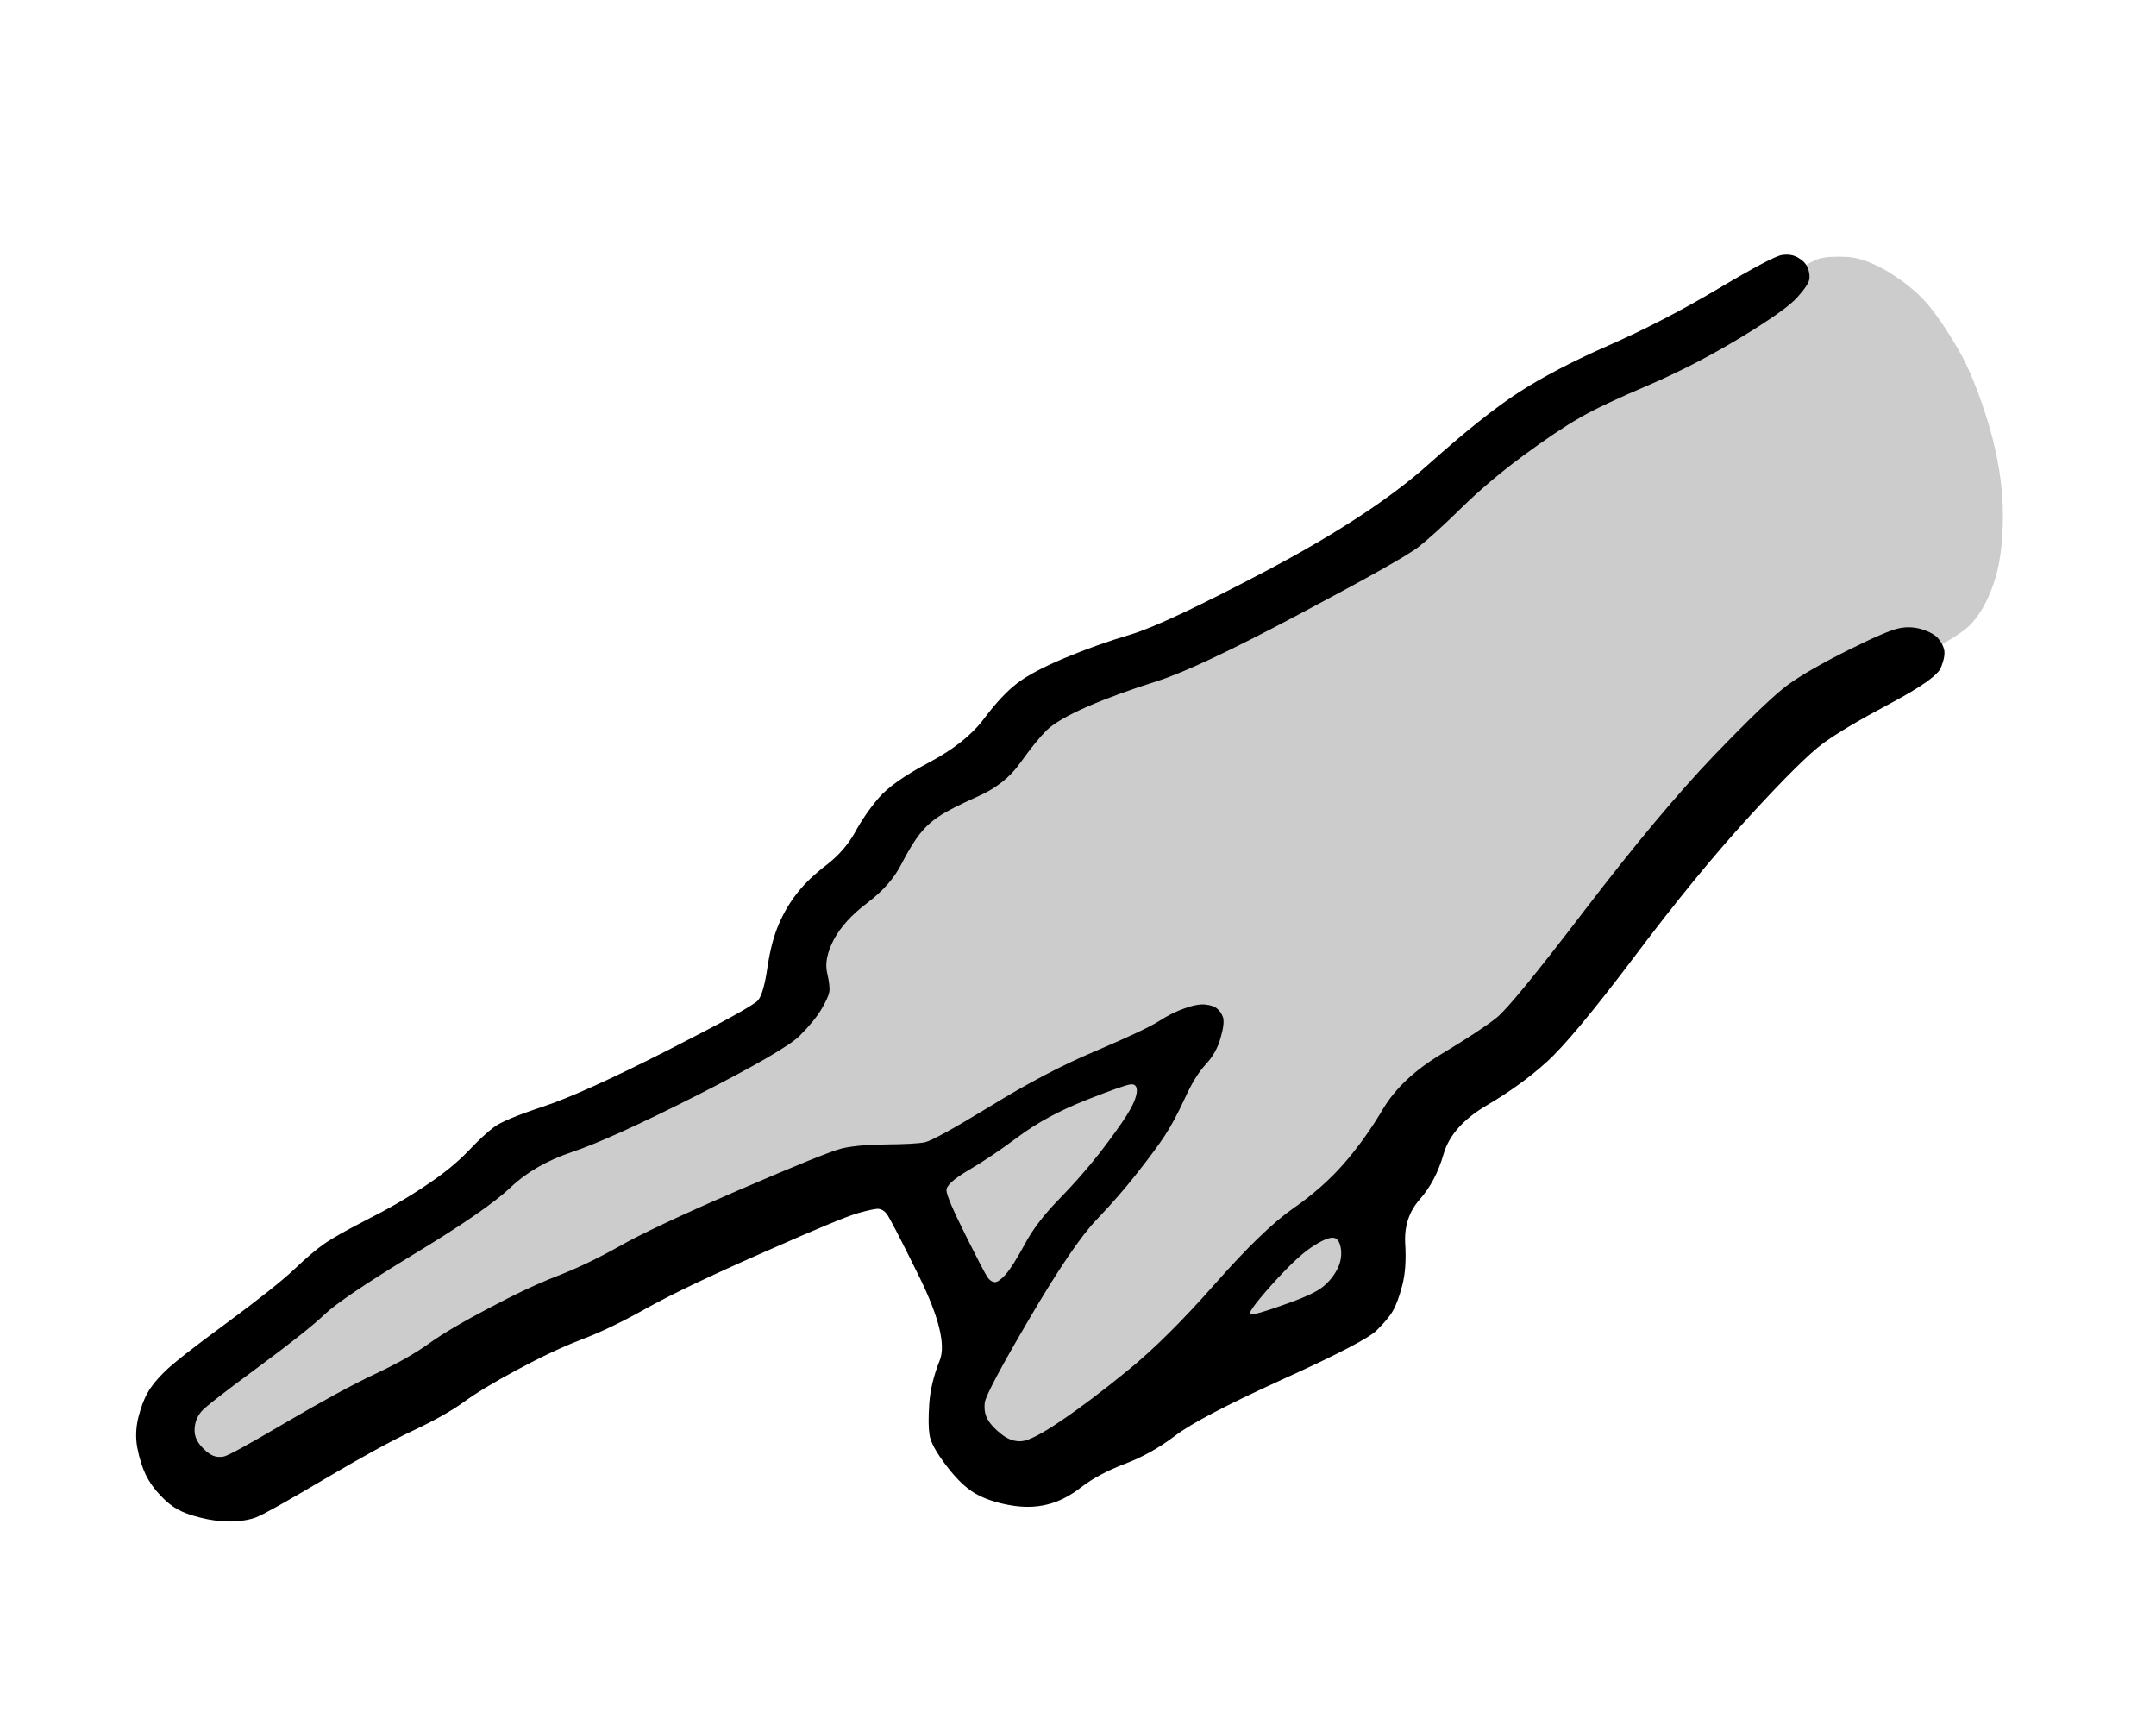
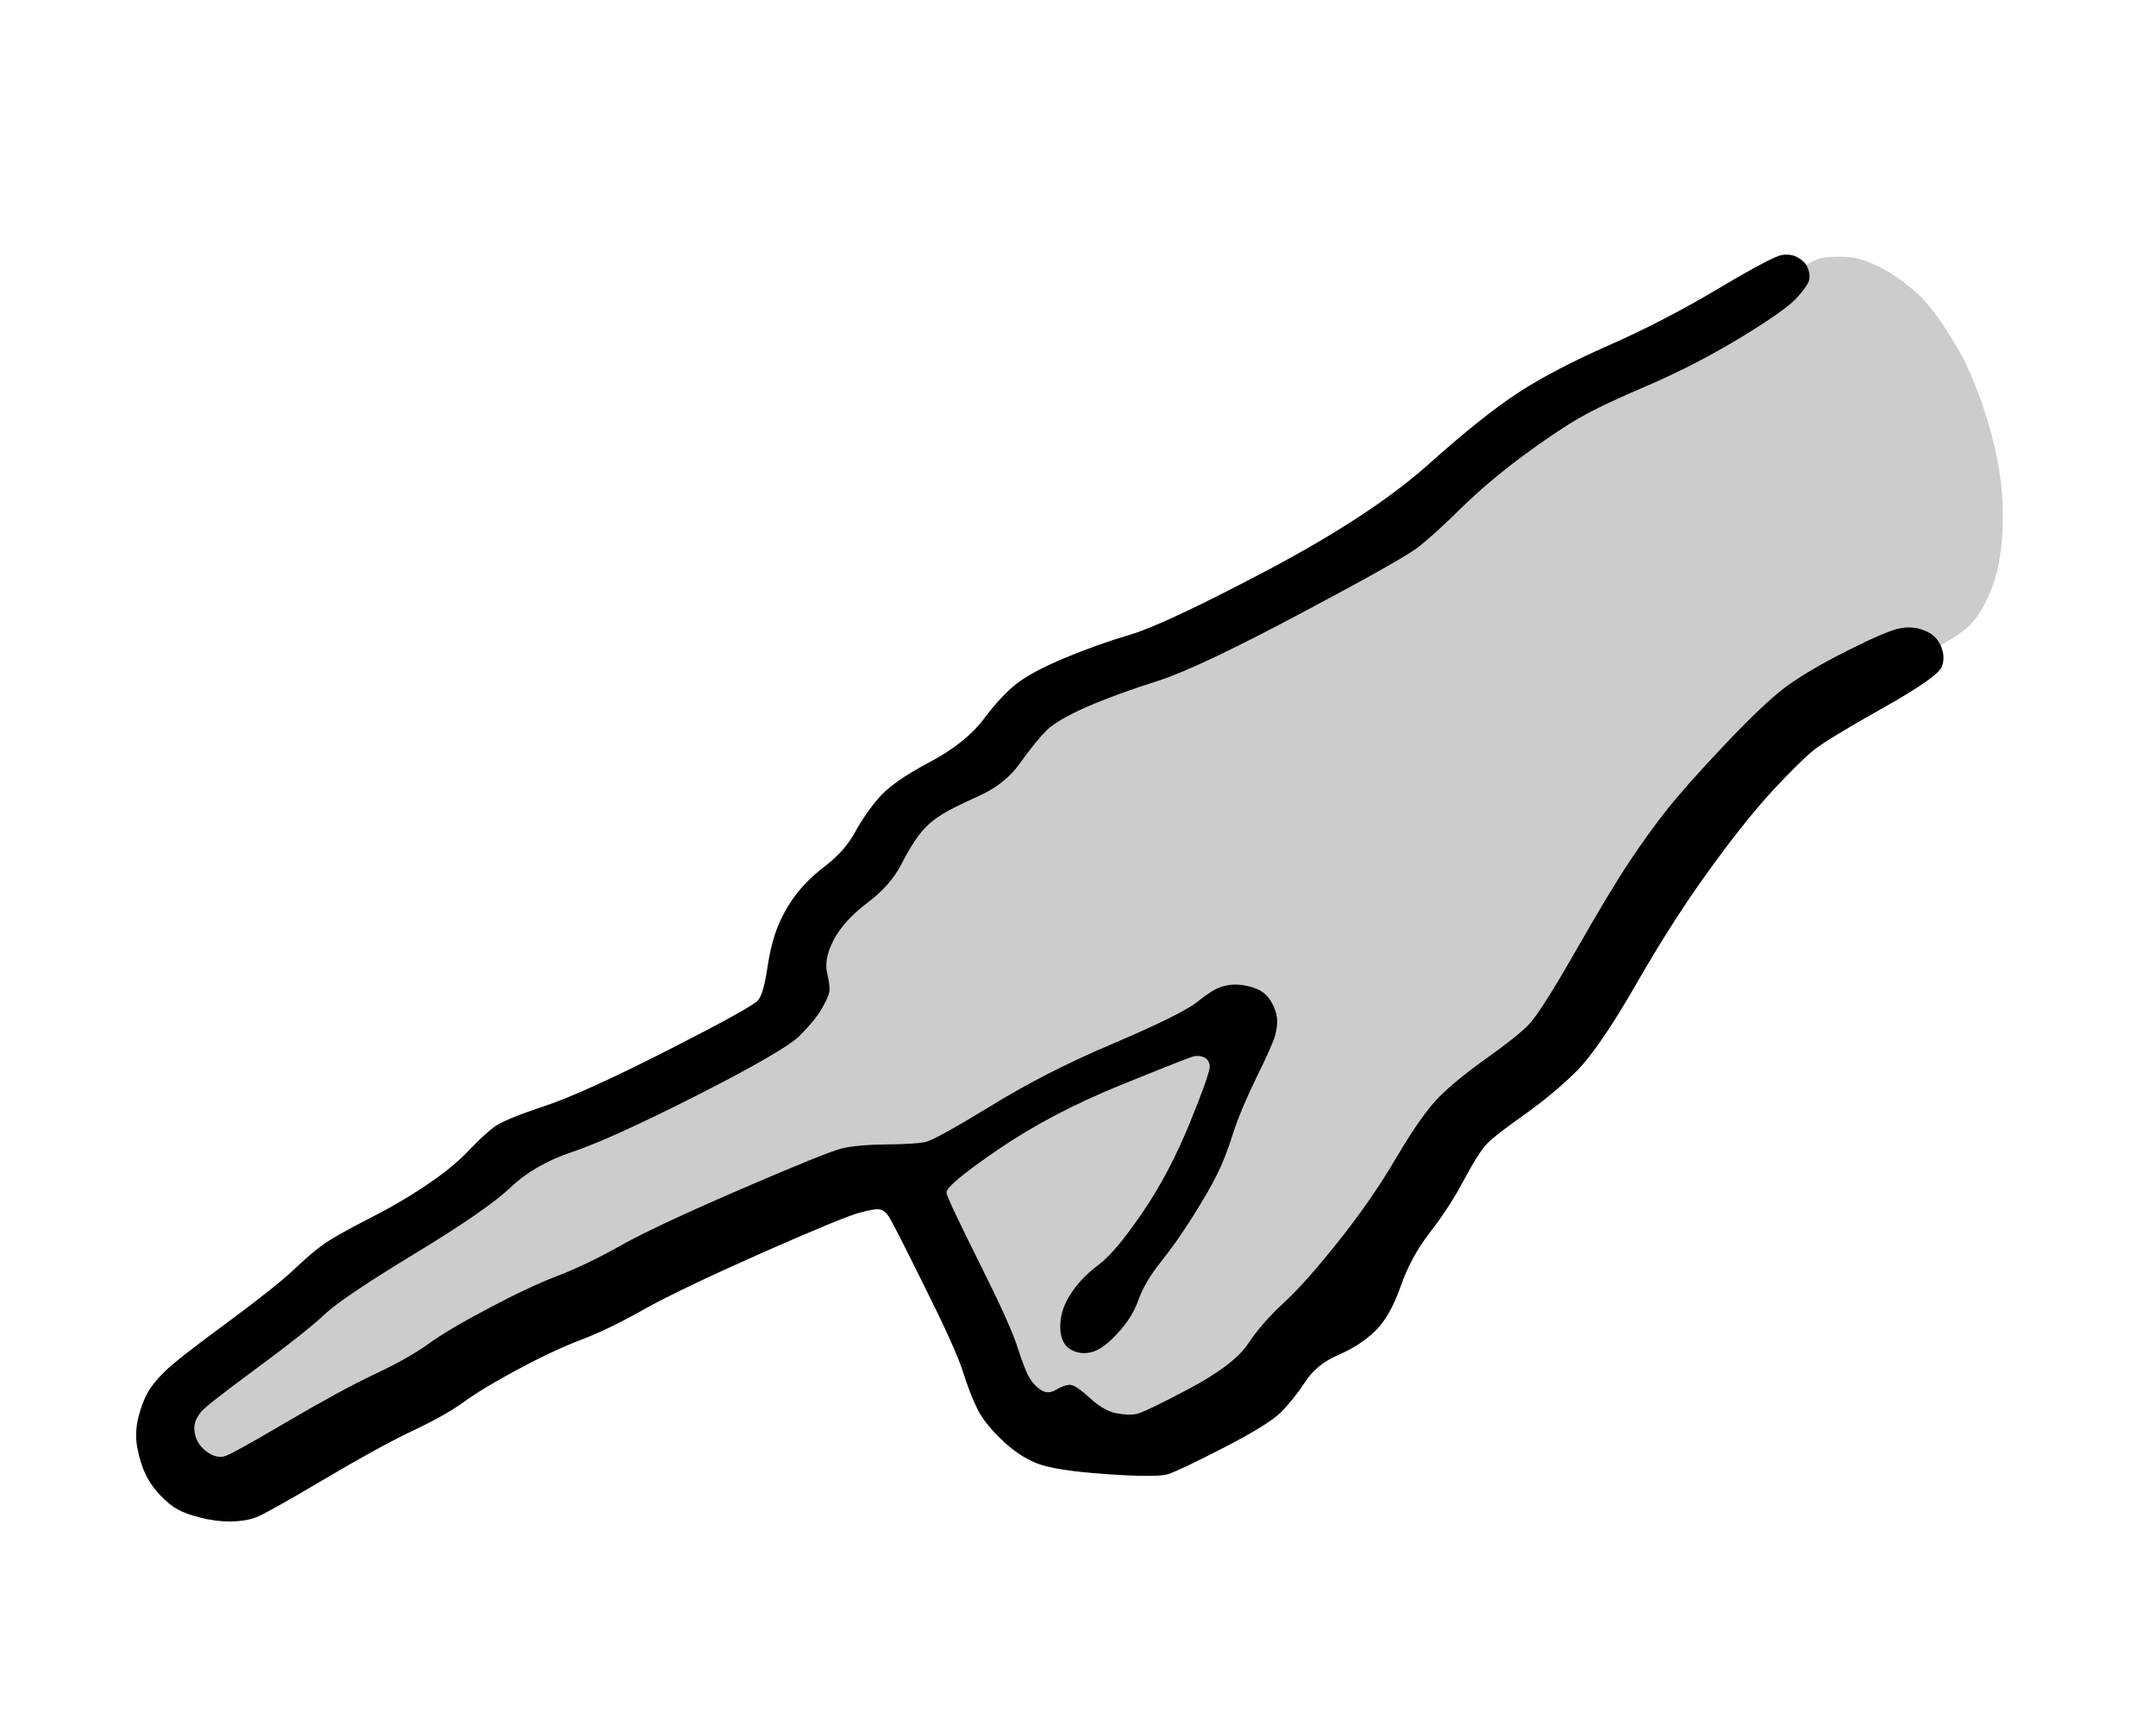
<svg xmlns="http://www.w3.org/2000/svg" viewBox="0 0 80 64" role="img" aria-label="te (lowered ti) hand sign">
-   <path d="M8.34 55.42Q8 55.43 7.53 55.26Q7.06 55.08 6.61 54.56Q6.16 54.04 6.05 53.45Q5.95 52.85 6.13 52.41Q6.3 51.97 6.6 51.64Q6.89 51.32 8.8 49.92Q10.71 48.51 11.74 47.59Q12.77 46.67 13.62 46.28Q14.47 45.89 15.96 44.93Q17.45 43.97 18.37 43.09Q19.29 42.21 20.58 41.82Q21.87 41.42 25.15 39.77Q28.43 38.12 28.89 37.61Q29.36 37.11 29.4 36.21Q29.44 35.32 29.92 34.38Q30.4 33.45 31.28 32.79Q32.17 32.14 32.5 31.43Q32.83 30.72 33.19 30.26Q33.54 29.79 35.05 29.02Q36.56 28.26 37.19 27.32Q37.82 26.38 38.23 26.06Q38.64 25.74 39.87 25.21Q41.11 24.68 42.43 24.3Q43.75 23.91 47.58 21.88Q51.4 19.85 52.98 18.4Q54.55 16.95 55.87 15.98Q57.19 15.01 59.83 13.77Q62.47 12.53 64.81 11.11Q67.15 9.7 67.49 9.6Q67.83 9.5 68.51 9.53Q69.19 9.56 70.09 10.1Q70.98 10.65 71.52 11.28Q72.05 11.91 72.65 12.94Q73.25 13.96 73.79 15.74Q74.32 17.53 74.32 19.11Q74.32 20.68 73.97 21.67Q73.62 22.67 73.08 23.21Q72.54 23.74 70.19 24.88Q67.83 26.02 67.15 26.51Q66.47 26.99 64.18 29.45Q61.88 31.91 59.66 34.89Q57.44 37.87 56.59 38.62Q55.74 39.37 54.3 40.2Q52.85 41.03 52.66 42Q52.47 42.98 52.19 43.36Q51.91 43.73 51.32 44.15Q50.72 44.58 50.95 45.74Q51.17 46.89 50.91 47.55Q50.64 48.2 50.3 48.55Q49.96 48.9 46.81 50.31Q43.66 51.73 42.89 52.36Q42.13 52.99 41.57 53.26Q41.02 53.54 40.6 53.6Q40.17 53.66 39.53 54.18Q38.89 54.7 38.43 54.81Q37.96 54.93 37.49 54.83Q37.02 54.73 36.38 54.21Q35.75 53.7 35.56 53.36Q35.38 53.02 35.39 52.26Q35.4 51.49 35.85 50.72Q36.3 49.96 36.31 49.74Q36.31 49.53 34.86 46.64Q33.41 43.74 33.26 43.67Q33.11 43.59 32.64 43.66Q32.17 43.72 31.49 43.92Q30.81 44.11 27.87 45.41Q24.94 46.7 23.45 47.53Q21.96 48.36 21.06 48.68Q20.17 49 18.71 49.78Q17.25 50.55 16.62 51.03Q16 51.51 14.68 52.13Q13.36 52.75 11.02 54.08Q8.68 55.41 8.34 55.42Z" fill="currentColor" fill-opacity=".2" />
-   <path d="M8.55 56.45Q8 56.45 7.45 56.31Q6.89 56.17 6.59 56Q6.28 55.83 5.95 55.48Q5.62 55.14 5.41 54.72Q5.21 54.3 5.1 53.74Q4.99 53.19 5.13 52.6Q5.28 52.01 5.48 51.67Q5.67 51.32 6.11 50.89Q6.55 50.45 8.39 49.1Q10.23 47.74 10.9 47.11Q11.57 46.47 12 46.17Q12.43 45.86 13.62 45.25Q14.81 44.65 15.79 43.99Q16.77 43.34 17.36 42.72Q17.96 42.09 18.34 41.81Q18.72 41.53 20.17 41.05Q21.62 40.57 24.77 38.97Q27.93 37.36 28.13 37.11Q28.34 36.85 28.48 35.87Q28.63 34.89 28.91 34.26Q29.19 33.62 29.6 33.11Q30 32.6 30.67 32.09Q31.34 31.57 31.72 30.89Q32.09 30.21 32.6 29.61Q33.11 29.01 34.47 28.29Q35.83 27.57 36.5 26.68Q37.17 25.79 37.73 25.36Q38.3 24.92 39.49 24.42Q40.68 23.92 41.96 23.54Q43.23 23.16 47.06 21.14Q50.89 19.11 52.98 17.25Q55.06 15.39 56.38 14.54Q57.7 13.69 59.7 12.81Q61.7 11.93 63.74 10.72Q65.79 9.5 66.13 9.46Q66.47 9.41 66.72 9.56Q66.98 9.71 67.07 9.92Q67.16 10.13 67.14 10.34Q67.12 10.55 66.7 11.02Q66.29 11.49 64.61 12.51Q62.93 13.53 61.17 14.29Q59.4 15.04 58.6 15.51Q57.79 15.97 56.5 16.92Q55.22 17.87 54.22 18.85Q53.22 19.83 52.65 20.28Q52.09 20.73 48.26 22.76Q44.43 24.8 42.94 25.27Q41.45 25.74 40.34 26.22Q39.23 26.71 38.83 27.1Q38.44 27.49 37.86 28.3Q37.29 29.11 36.26 29.56Q35.23 30.02 34.84 30.29Q34.44 30.55 34.13 30.94Q33.83 31.32 33.43 32.09Q33.04 32.85 32.18 33.5Q31.32 34.15 30.94 34.86Q30.57 35.57 30.69 36.09Q30.81 36.6 30.77 36.81Q30.73 37.02 30.47 37.46Q30.21 37.89 29.67 38.43Q29.12 38.98 25.88 40.63Q22.64 42.27 21.23 42.74Q19.83 43.21 18.94 44.06Q18.04 44.91 15.36 46.53Q12.68 48.16 12.04 48.77Q11.4 49.38 9.53 50.76Q7.66 52.14 7.47 52.37Q7.28 52.6 7.24 52.85Q7.19 53.11 7.26 53.32Q7.33 53.53 7.54 53.74Q7.74 53.94 7.91 54.01Q8.09 54.08 8.3 54.04Q8.51 54.01 10.6 52.78Q12.68 51.56 13.91 50.98Q15.15 50.4 15.91 49.85Q16.68 49.3 18.13 48.54Q19.57 47.77 20.68 47.34Q21.79 46.91 22.98 46.24Q24.17 45.56 27.4 44.16Q30.64 42.76 31.23 42.61Q31.83 42.47 32.89 42.46Q33.96 42.45 34.32 42.38Q34.68 42.3 36.75 41.04Q38.81 39.77 40.64 39Q42.47 38.22 42.98 37.9Q43.49 37.57 43.96 37.41Q44.43 37.24 44.72 37.27Q45.02 37.3 45.16 37.42Q45.3 37.53 45.38 37.74Q45.45 37.96 45.29 38.51Q45.14 39.06 44.74 39.49Q44.34 39.92 43.96 40.76Q43.57 41.6 43.23 42.12Q42.89 42.64 42.22 43.49Q41.56 44.34 40.7 45.24Q39.83 46.14 38.21 48.9Q36.59 51.66 36.54 52.04Q36.5 52.43 36.66 52.68Q36.81 52.94 37.17 53.22Q37.53 53.5 37.91 53.47Q38.3 53.44 39.36 52.72Q40.43 52 41.84 50.85Q43.26 49.7 45.06 47.66Q46.86 45.62 47.96 44.85Q49.06 44.09 49.85 43.19Q50.64 42.29 51.32 41.14Q52 40 53.48 39.11Q54.97 38.21 55.53 37.76Q56.09 37.32 58.84 33.72Q61.59 30.13 63.59 28.04Q65.59 25.96 66.35 25.4Q67.12 24.85 68.58 24.12Q70.04 23.39 70.47 23.31Q70.89 23.22 71.32 23.35Q71.75 23.49 71.92 23.69Q72.09 23.89 72.14 24.11Q72.19 24.34 72.02 24.77Q71.85 25.19 70.14 26.1Q68.43 27.01 67.66 27.57Q66.89 28.13 64.92 30.28Q62.95 32.43 60.65 35.49Q58.34 38.55 57.38 39.41Q56.43 40.27 55.15 41.02Q53.87 41.78 53.57 42.8Q53.28 43.82 52.68 44.5Q52.09 45.17 52.14 46.12Q52.2 47.06 52.03 47.7Q51.86 48.34 51.68 48.64Q51.51 48.94 51.08 49.36Q50.65 49.79 47.56 51.19Q44.47 52.6 43.6 53.27Q42.72 53.94 41.74 54.31Q40.77 54.68 40.13 55.17Q39.49 55.67 38.85 55.82Q38.21 55.98 37.45 55.84Q36.68 55.7 36.17 55.4Q35.66 55.1 35.1 54.36Q34.54 53.62 34.49 53.23Q34.43 52.85 34.48 52.09Q34.53 51.32 34.87 50.47Q35.21 49.62 34.12 47.39Q33.02 45.16 32.89 45.02Q32.77 44.87 32.6 44.85Q32.43 44.84 31.83 45.01Q31.23 45.18 28.34 46.46Q25.45 47.73 24.04 48.51Q22.64 49.3 21.57 49.7Q20.51 50.11 19.19 50.82Q17.87 51.53 17.19 52.03Q16.51 52.52 15.32 53.08Q14.13 53.64 12 54.9Q9.87 56.16 9.49 56.3Q9.11 56.44 8.55 56.45ZM37.32 47.28Q37.58 46.98 38.02 46.17Q38.45 45.36 39.28 44.51Q40.11 43.66 40.81 42.77Q41.5 41.87 41.82 41.36Q42.14 40.85 42.18 40.53Q42.21 40.21 41.96 40.23Q41.7 40.26 40.26 40.83Q38.81 41.41 37.79 42.17Q36.77 42.93 35.93 43.42Q35.1 43.91 35.12 44.17Q35.13 44.43 35.83 45.83Q36.53 47.23 36.65 47.4Q36.77 47.56 36.91 47.57Q37.06 47.57 37.32 47.28ZM47.52 48.45Q48.43 48.14 48.85 47.9Q49.27 47.66 49.54 47.23Q49.81 46.81 49.76 46.36Q49.7 45.92 49.45 45.92Q49.19 45.92 48.64 46.29Q48.09 46.66 47.15 47.71Q46.21 48.77 46.41 48.77Q46.62 48.77 47.52 48.45Z" fill="currentColor" />
+   <path d="M8.34 55.42Q8 55.43 7.53 55.26Q7.06 55.08 6.61 54.56Q6.16 54.04 6.05 53.45Q5.95 52.85 6.13 52.41Q6.3 51.97 6.6 51.64Q6.89 51.32 8.8 49.92Q10.71 48.51 11.74 47.59Q12.77 46.67 13.62 46.28Q14.47 45.89 15.96 44.93Q17.45 43.97 18.37 43.09Q19.29 42.21 20.58 41.82Q21.87 41.42 25.15 39.77Q28.43 38.12 28.89 37.61Q29.36 37.11 29.4 36.21Q29.44 35.32 29.92 34.38Q30.4 33.45 31.28 32.79Q32.17 32.14 32.5 31.43Q32.83 30.72 33.19 30.26Q33.54 29.79 35.05 29.02Q36.56 28.26 37.19 27.32Q37.82 26.38 38.23 26.06Q38.64 25.74 39.87 25.21Q41.11 24.68 42.43 24.3Q43.75 23.91 47.58 21.88Q51.4 19.85 52.98 18.4Q54.55 16.95 55.87 15.98Q57.19 15.01 59.83 13.77Q62.47 12.53 64.81 11.11Q67.15 9.7 67.49 9.6Q67.83 9.5 68.51 9.53Q69.19 9.56 70.09 10.1Q70.98 10.65 71.52 11.28Q72.05 11.91 72.65 12.94Q73.25 13.96 73.79 15.74Q74.32 17.53 74.32 19.11Q74.32 20.68 73.95 21.7Q73.58 22.72 73.05 23.24Q72.51 23.76 70.13 24.92Q67.74 26.08 66.55 27.08Q65.36 28.09 63.85 29.87Q62.33 31.66 60.35 34.98Q58.37 38.3 57.7 38.97Q57.02 39.65 55.96 40.38Q54.89 41.12 54.36 41.67Q53.82 42.21 52.98 43.7Q52.14 45.19 51.7 45.62Q51.26 46.04 51.21 46.51Q51.15 46.98 50.85 47.65Q50.55 48.33 50.21 48.64Q49.87 48.95 48.91 49.37Q47.94 49.79 47.49 50.55Q47.03 51.32 46.71 51.64Q46.38 51.97 44.55 52.85Q42.72 53.74 41.02 53.65Q39.32 53.56 38.72 53.27Q38.13 52.99 37.61 52.37Q37.09 51.74 36.73 50.68Q36.36 49.62 34.91 46.72Q33.46 43.83 33.28 43.71Q33.11 43.59 31.96 43.85Q30.81 44.11 27.87 45.41Q24.94 46.7 23.45 47.53Q21.96 48.36 21.15 48.64Q20.34 48.92 18.79 49.74Q17.25 50.55 16.62 51.03Q16 51.51 14.68 52.13Q13.36 52.75 11.02 54.08Q8.68 55.41 8.34 55.42Z" fill="currentColor" fill-opacity=".2" />
+   <path d="M8.55 56.45Q8 56.45 7.45 56.31Q6.89 56.17 6.59 56Q6.28 55.83 5.95 55.48Q5.62 55.14 5.41 54.72Q5.21 54.3 5.1 53.74Q4.99 53.19 5.13 52.6Q5.28 52.01 5.48 51.67Q5.67 51.32 6.11 50.89Q6.55 50.45 8.39 49.1Q10.23 47.74 10.9 47.11Q11.57 46.47 12 46.17Q12.43 45.86 13.62 45.25Q14.81 44.65 15.79 43.99Q16.77 43.34 17.36 42.72Q17.96 42.09 18.34 41.81Q18.72 41.53 20.17 41.05Q21.62 40.57 24.77 38.97Q27.93 37.36 28.13 37.11Q28.34 36.85 28.48 35.87Q28.63 34.89 28.91 34.26Q29.19 33.62 29.6 33.11Q30 32.6 30.67 32.09Q31.34 31.57 31.72 30.89Q32.09 30.21 32.6 29.61Q33.11 29.01 34.47 28.29Q35.83 27.57 36.5 26.68Q37.17 25.79 37.73 25.36Q38.3 24.92 39.49 24.42Q40.68 23.92 41.96 23.54Q43.23 23.16 47.06 21.14Q50.89 19.11 52.98 17.25Q55.06 15.39 56.38 14.54Q57.7 13.69 59.7 12.81Q61.7 11.93 63.74 10.72Q65.79 9.5 66.13 9.46Q66.47 9.41 66.72 9.56Q66.98 9.71 67.07 9.92Q67.16 10.13 67.14 10.34Q67.12 10.55 66.7 11.02Q66.29 11.49 64.61 12.51Q62.93 13.53 61.17 14.29Q59.4 15.04 58.6 15.51Q57.79 15.97 56.5 16.92Q55.22 17.87 54.22 18.85Q53.22 19.83 52.65 20.28Q52.09 20.73 48.26 22.76Q44.43 24.8 42.94 25.27Q41.45 25.74 40.34 26.22Q39.23 26.71 38.83 27.1Q38.44 27.49 37.86 28.3Q37.29 29.11 36.26 29.56Q35.23 30.02 34.84 30.29Q34.44 30.55 34.13 30.94Q33.83 31.32 33.43 32.09Q33.04 32.85 32.18 33.5Q31.32 34.15 30.94 34.86Q30.57 35.57 30.69 36.09Q30.81 36.6 30.77 36.81Q30.73 37.02 30.47 37.46Q30.21 37.89 29.67 38.43Q29.12 38.98 25.88 40.63Q22.64 42.27 21.23 42.74Q19.83 43.21 18.94 44.06Q18.04 44.91 15.36 46.53Q12.68 48.16 12.04 48.77Q11.4 49.38 9.53 50.76Q7.66 52.14 7.47 52.37Q7.28 52.6 7.23 52.81Q7.18 53.02 7.25 53.27Q7.32 53.52 7.49 53.7Q7.66 53.88 7.87 53.98Q8.09 54.08 8.3 54.04Q8.51 54.01 10.6 52.78Q12.68 51.56 13.91 50.98Q15.15 50.4 15.91 49.85Q16.68 49.3 18.13 48.54Q19.57 47.77 20.68 47.34Q21.79 46.91 22.98 46.24Q24.17 45.56 27.4 44.16Q30.64 42.76 31.23 42.61Q31.83 42.47 32.89 42.46Q33.96 42.45 34.34 42.37Q34.72 42.28 36.77 41.03Q38.81 39.77 41.32 38.71Q43.83 37.64 44.43 37.17Q45.02 36.69 45.36 36.6Q45.7 36.5 46.04 36.54Q46.38 36.58 46.68 36.71Q46.98 36.85 47.16 37.15Q47.34 37.45 47.38 37.74Q47.42 38.04 47.31 38.43Q47.2 38.81 46.61 40Q46.03 41.19 45.74 42.09Q45.46 42.98 45.16 43.57Q44.87 44.17 44.25 45.15Q43.63 46.13 43.05 46.85Q42.48 47.57 42.25 48.21Q42.03 48.85 41.52 49.41Q41.02 49.97 40.64 50.12Q40.26 50.27 39.91 50.15Q39.57 50.04 39.44 49.74Q39.3 49.45 39.36 48.94Q39.43 48.43 39.8 47.9Q40.17 47.37 40.77 46.92Q41.38 46.47 42.37 45.02Q43.37 43.57 44.15 41.66Q44.93 39.74 44.89 39.53Q44.85 39.31 44.68 39.23Q44.51 39.15 44.3 39.19Q44.09 39.24 41.53 40.28Q38.98 41.32 37.02 42.66Q35.06 44 35.12 44.26Q35.17 44.51 36.34 46.85Q37.51 49.19 37.76 50Q38.02 50.81 38.2 51.12Q38.38 51.42 38.64 51.58Q38.89 51.74 39.19 51.56Q39.49 51.38 39.7 51.38Q39.91 51.38 40.43 51.86Q40.94 52.33 41.4 52.43Q41.87 52.52 42.17 52.46Q42.47 52.4 44.13 51.52Q45.78 50.64 46.3 49.87Q46.81 49.1 47.62 48.35Q48.43 47.61 49.66 46.06Q50.9 44.51 51.83 42.92Q52.77 41.33 53.4 40.7Q54.04 40.06 55.15 39.27Q56.26 38.48 56.69 38.05Q57.13 37.62 58.44 35.33Q59.74 33.05 60.46 31.97Q61.18 30.89 61.83 30.07Q62.47 29.25 63.94 27.69Q65.41 26.13 66.23 25.51Q67.06 24.89 68.55 24.14Q70.04 23.39 70.51 23.31Q70.98 23.22 71.4 23.39Q71.83 23.55 72.01 23.95Q72.19 24.34 72.06 24.72Q71.93 25.11 69.88 26.26Q67.83 27.41 67.3 27.83Q66.77 28.26 65.75 29.36Q64.73 30.47 63.38 32.34Q62.03 34.21 60.69 36.55Q59.34 38.89 58.52 39.72Q57.7 40.54 56.6 41.33Q55.49 42.11 55.19 42.42Q54.89 42.72 54.34 43.74Q53.8 44.77 53.07 45.71Q52.34 46.65 51.96 47.76Q51.57 48.86 51.02 49.39Q50.47 49.92 49.66 50.27Q48.85 50.62 48.43 51.27Q48 51.92 47.54 52.39Q47.08 52.85 45.41 53.71Q43.74 54.57 43.32 54.7Q42.89 54.82 41.02 54.69Q39.15 54.56 38.47 54.29Q37.79 54.02 37.15 53.4Q36.51 52.78 36.26 52.26Q36 51.74 35.73 50.89Q35.46 50.04 34.29 47.7Q33.13 45.36 32.99 45.15Q32.85 44.93 32.68 44.88Q32.51 44.82 31.87 45Q31.23 45.18 28.26 46.49Q25.28 47.81 23.91 48.57Q22.55 49.34 21.53 49.72Q20.51 50.11 19.19 50.82Q17.87 51.53 17.19 52.03Q16.51 52.52 15.32 53.08Q14.13 53.64 12 54.9Q9.87 56.16 9.49 56.3Q9.11 56.44 8.55 56.45Z" fill="currentColor" />
</svg>
